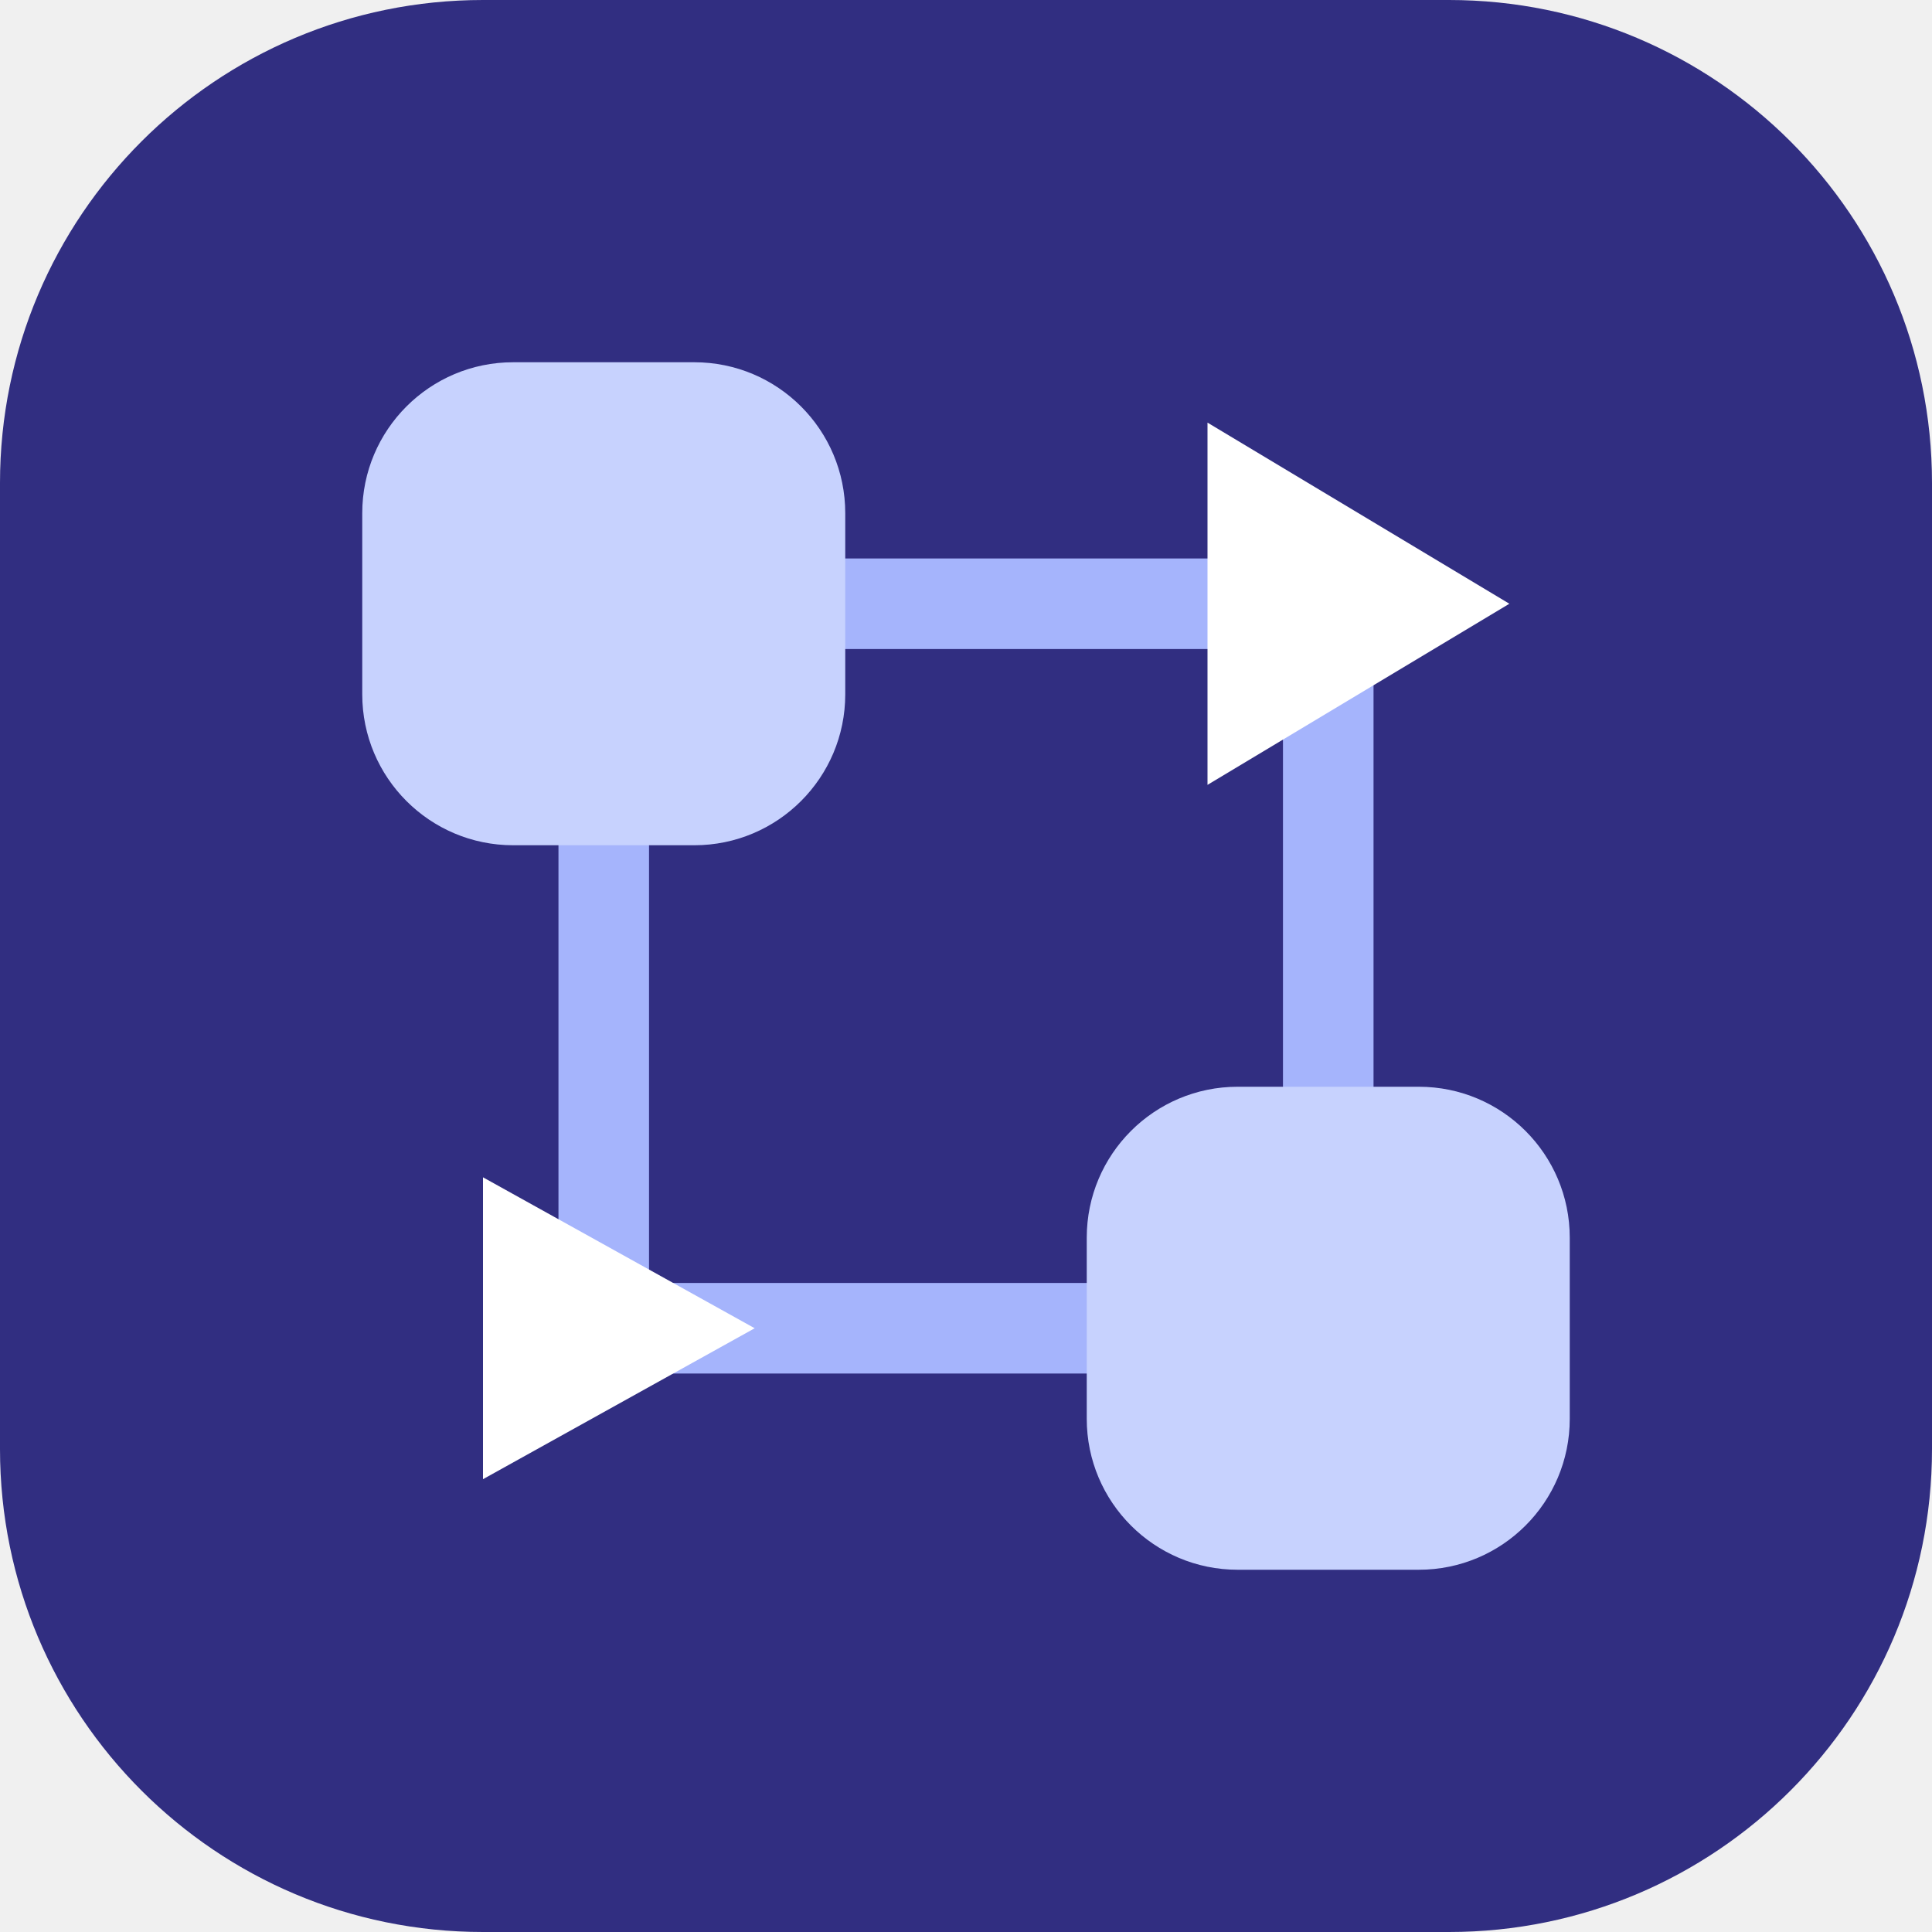
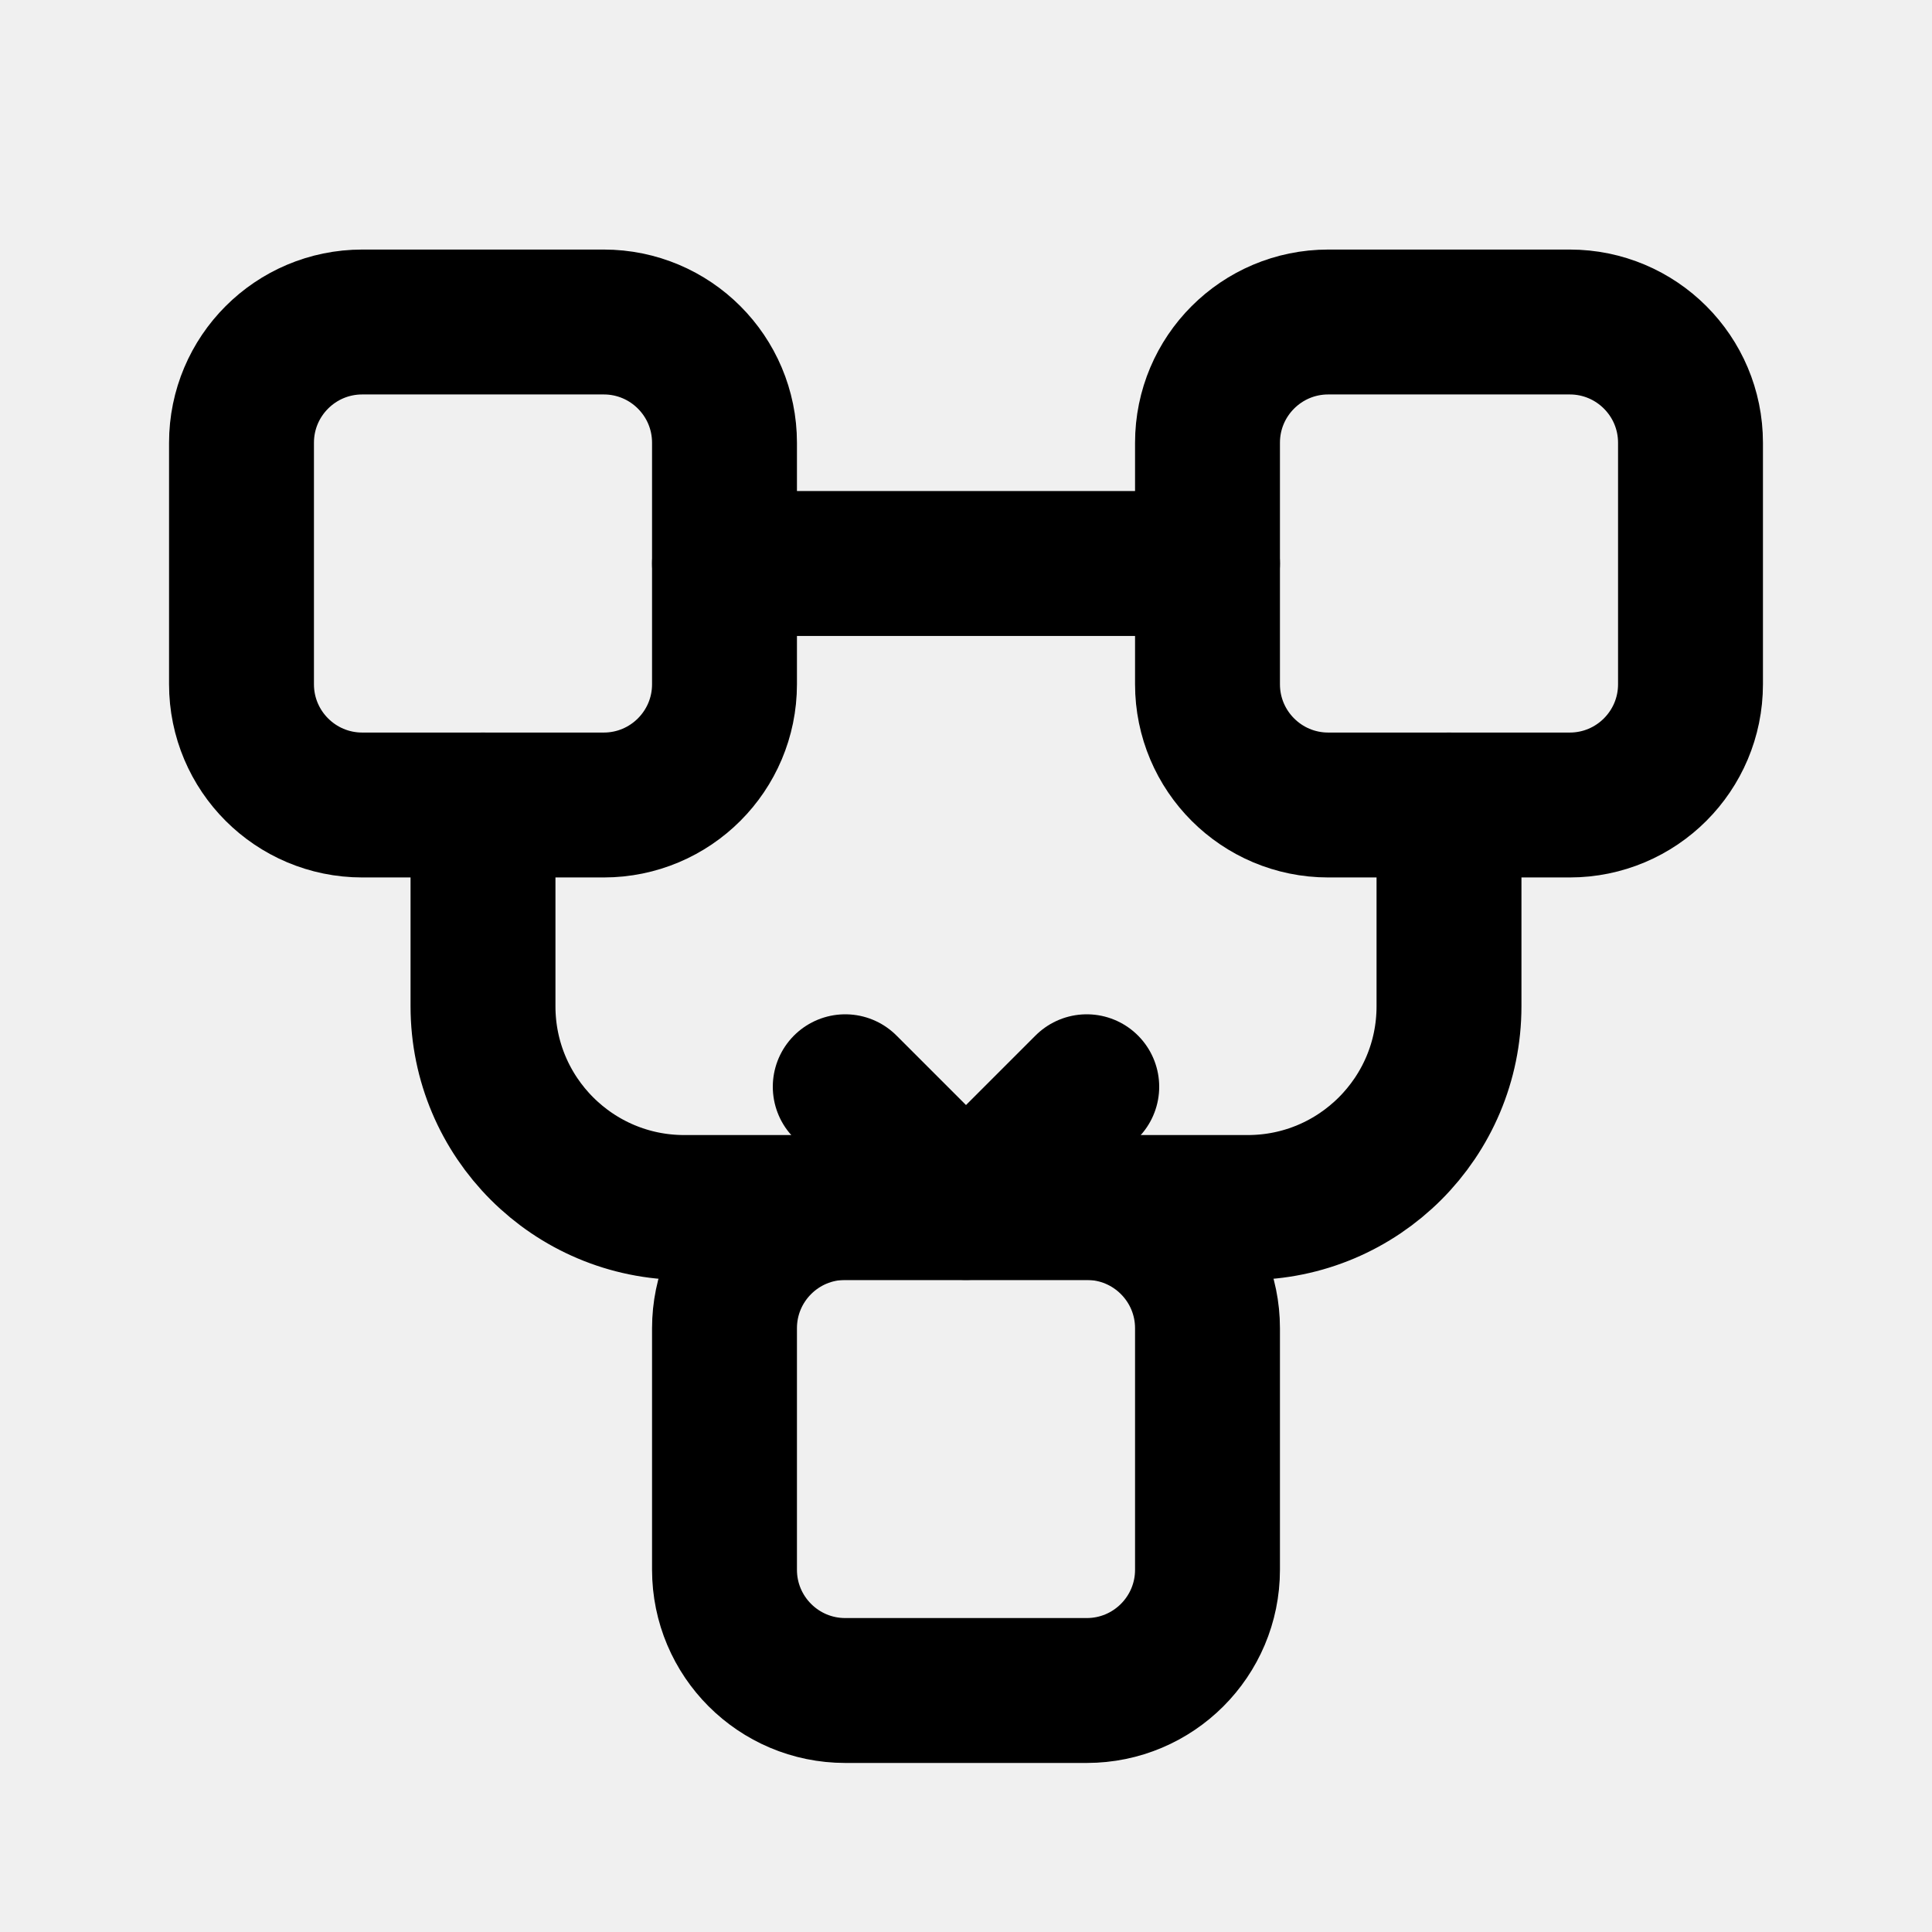
- <svg xmlns="http://www.w3.org/2000/svg" viewBox="0 0 64 64" fill="none">
-   <rect width="64" height="64" rx="16" fill="#312e81" />
-   <path d="M20 20h24M20 44h24M20 20v24M44 20v24" stroke="#a5b4fc" stroke-width="3" />
-   <rect x="12" y="12" width="16" height="16" rx="5" fill="#c7d2fe" />
-   <rect x="36" y="36" width="16" height="16" rx="5" fill="#c7d2fe" />
-   <path d="m40 14 10 6-10 6zM16 39l9 5-9 5z" fill="#fff" />
+ <svg xmlns="http://www.w3.org/2000/svg" viewBox="0 0 24 24" fill="none" stroke="currentColor" stroke-width="1.8" stroke-linecap="round" stroke-linejoin="round">
+   <rect x="3" y="4" width="6" height="6" rx="1.5" />
+   <rect x="15" y="4" width="6" height="6" rx="1.5" />
+   <rect x="9" y="15" width="6" height="6" rx="1.5" />
+   <path d="M9 7h6M6 10v2.5a2.5 2.5 0 0 0 2.5 2.5H12M18 10v2.5a2.5 2.5 0 0 1-2.5 2.5H12" />
+   <path d="m10.5 13.5 1.5 1.5 1.5-1.5" />
</svg>
